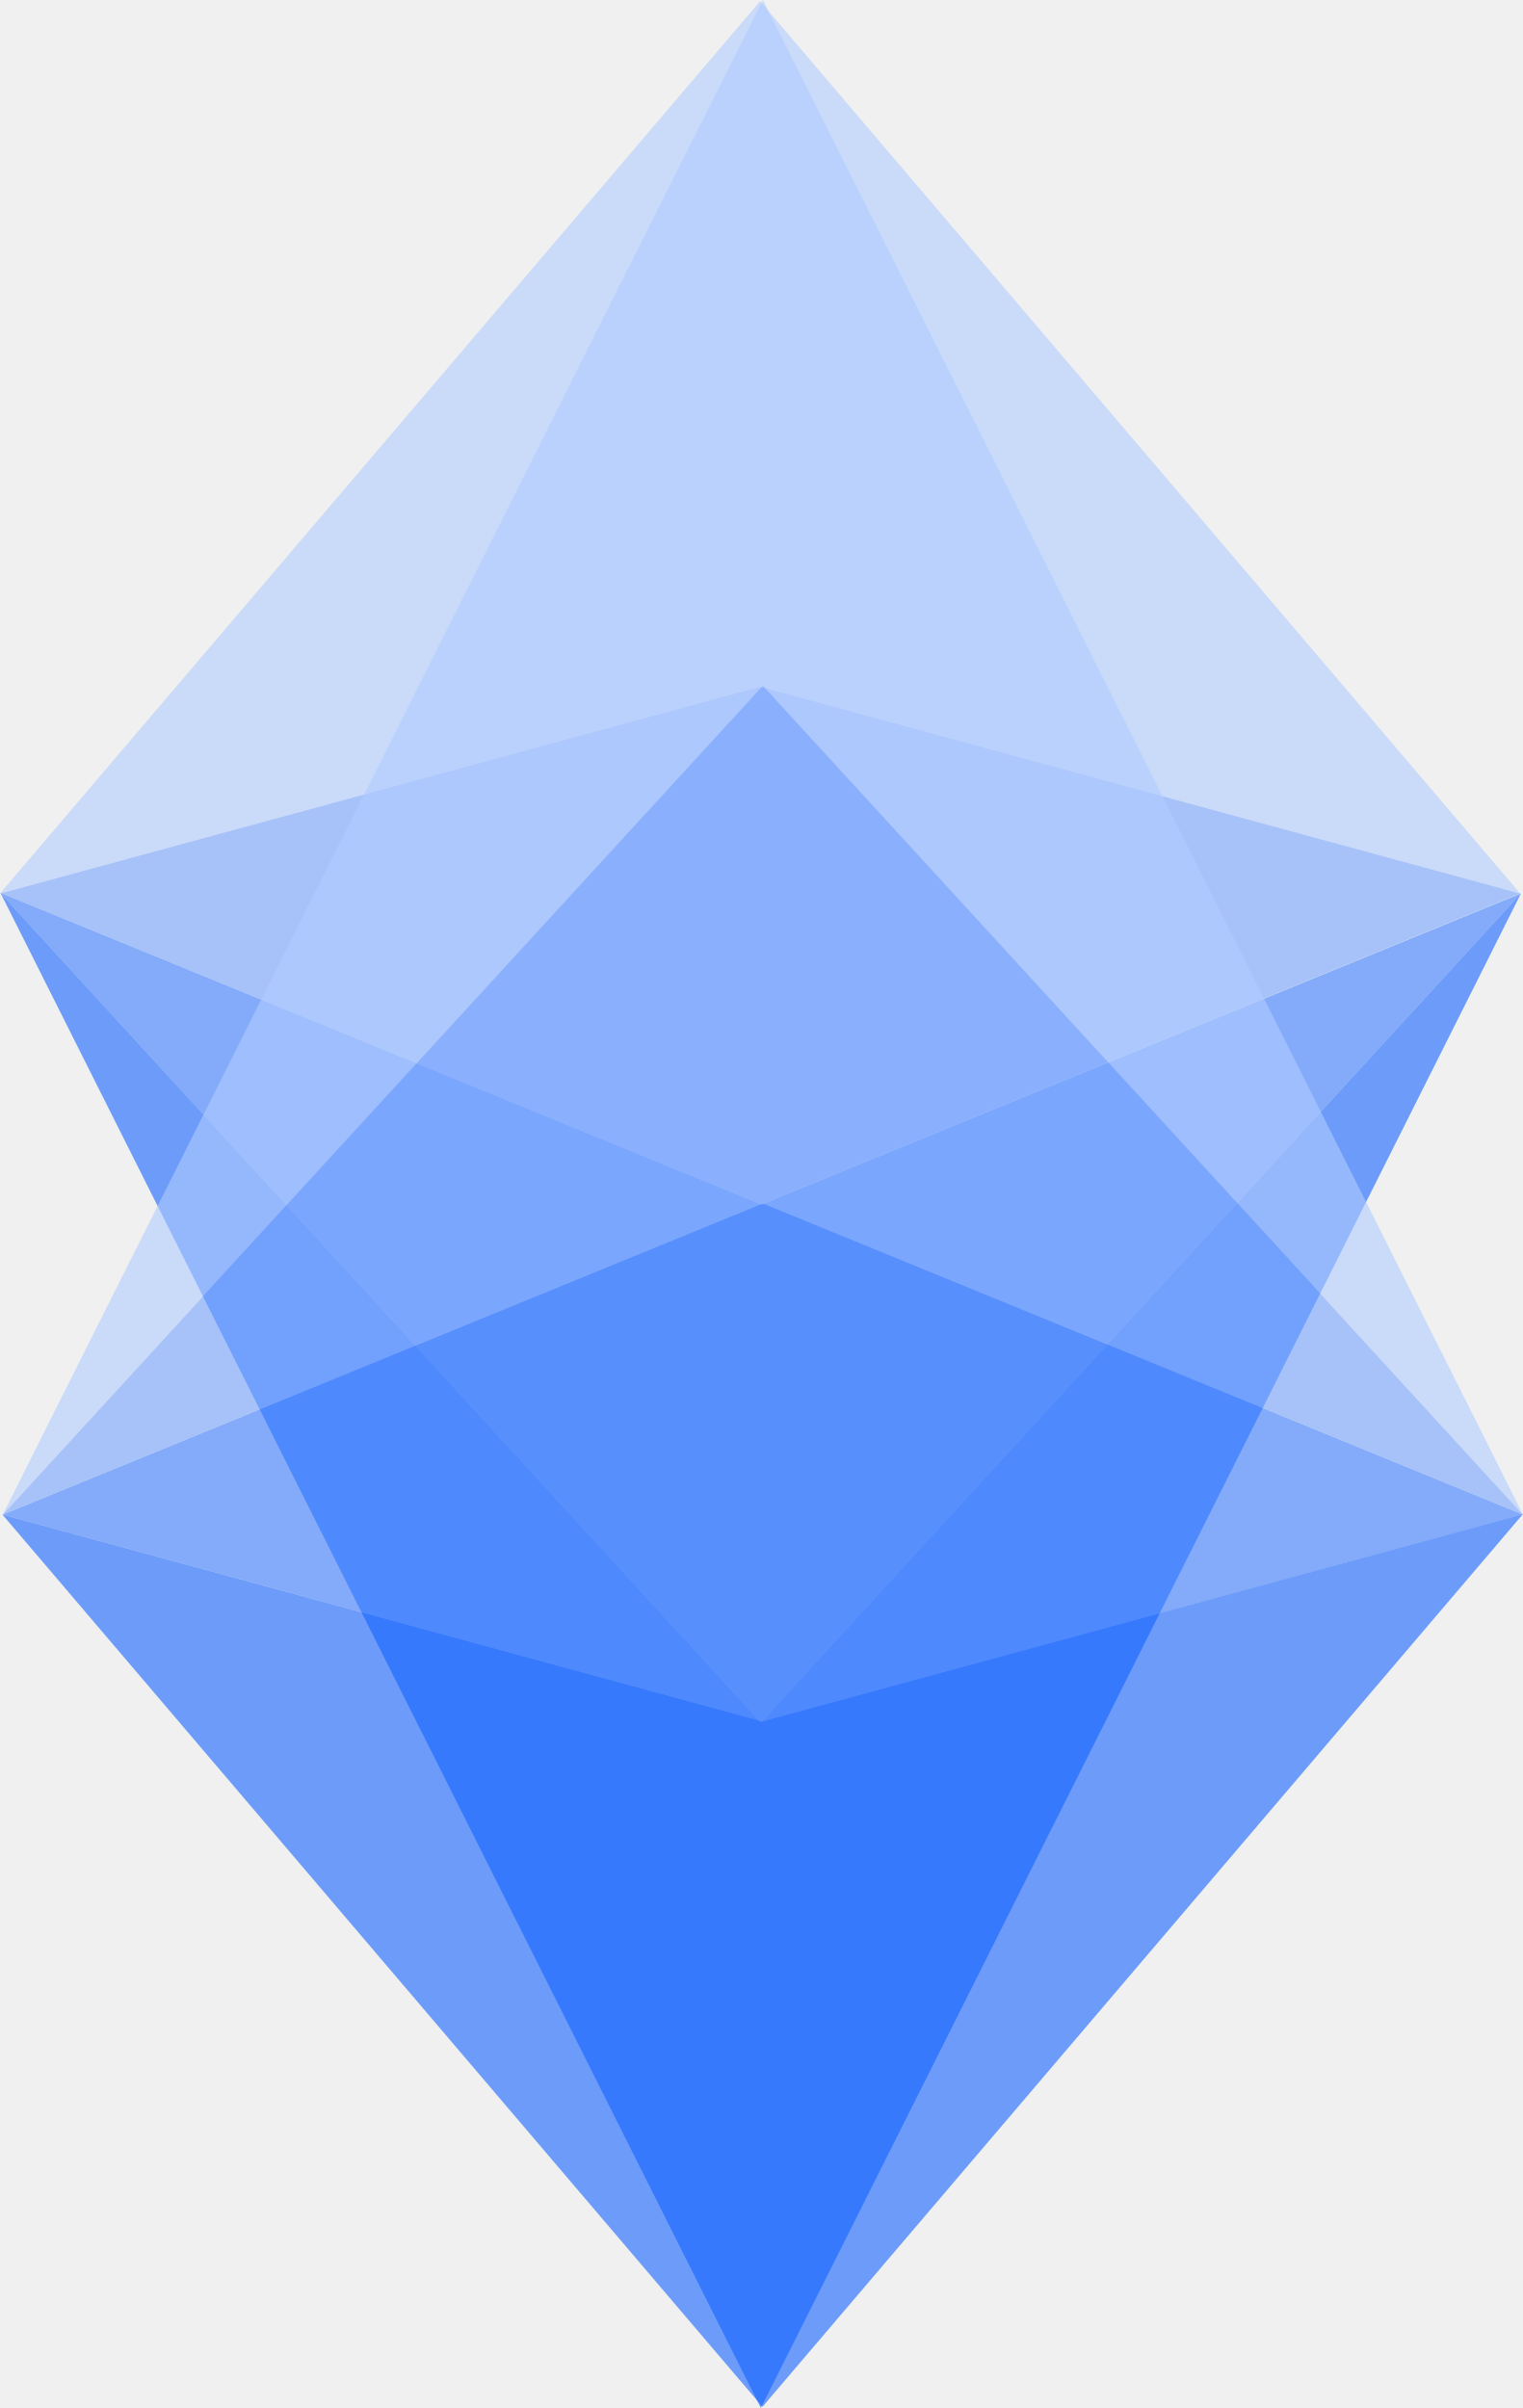
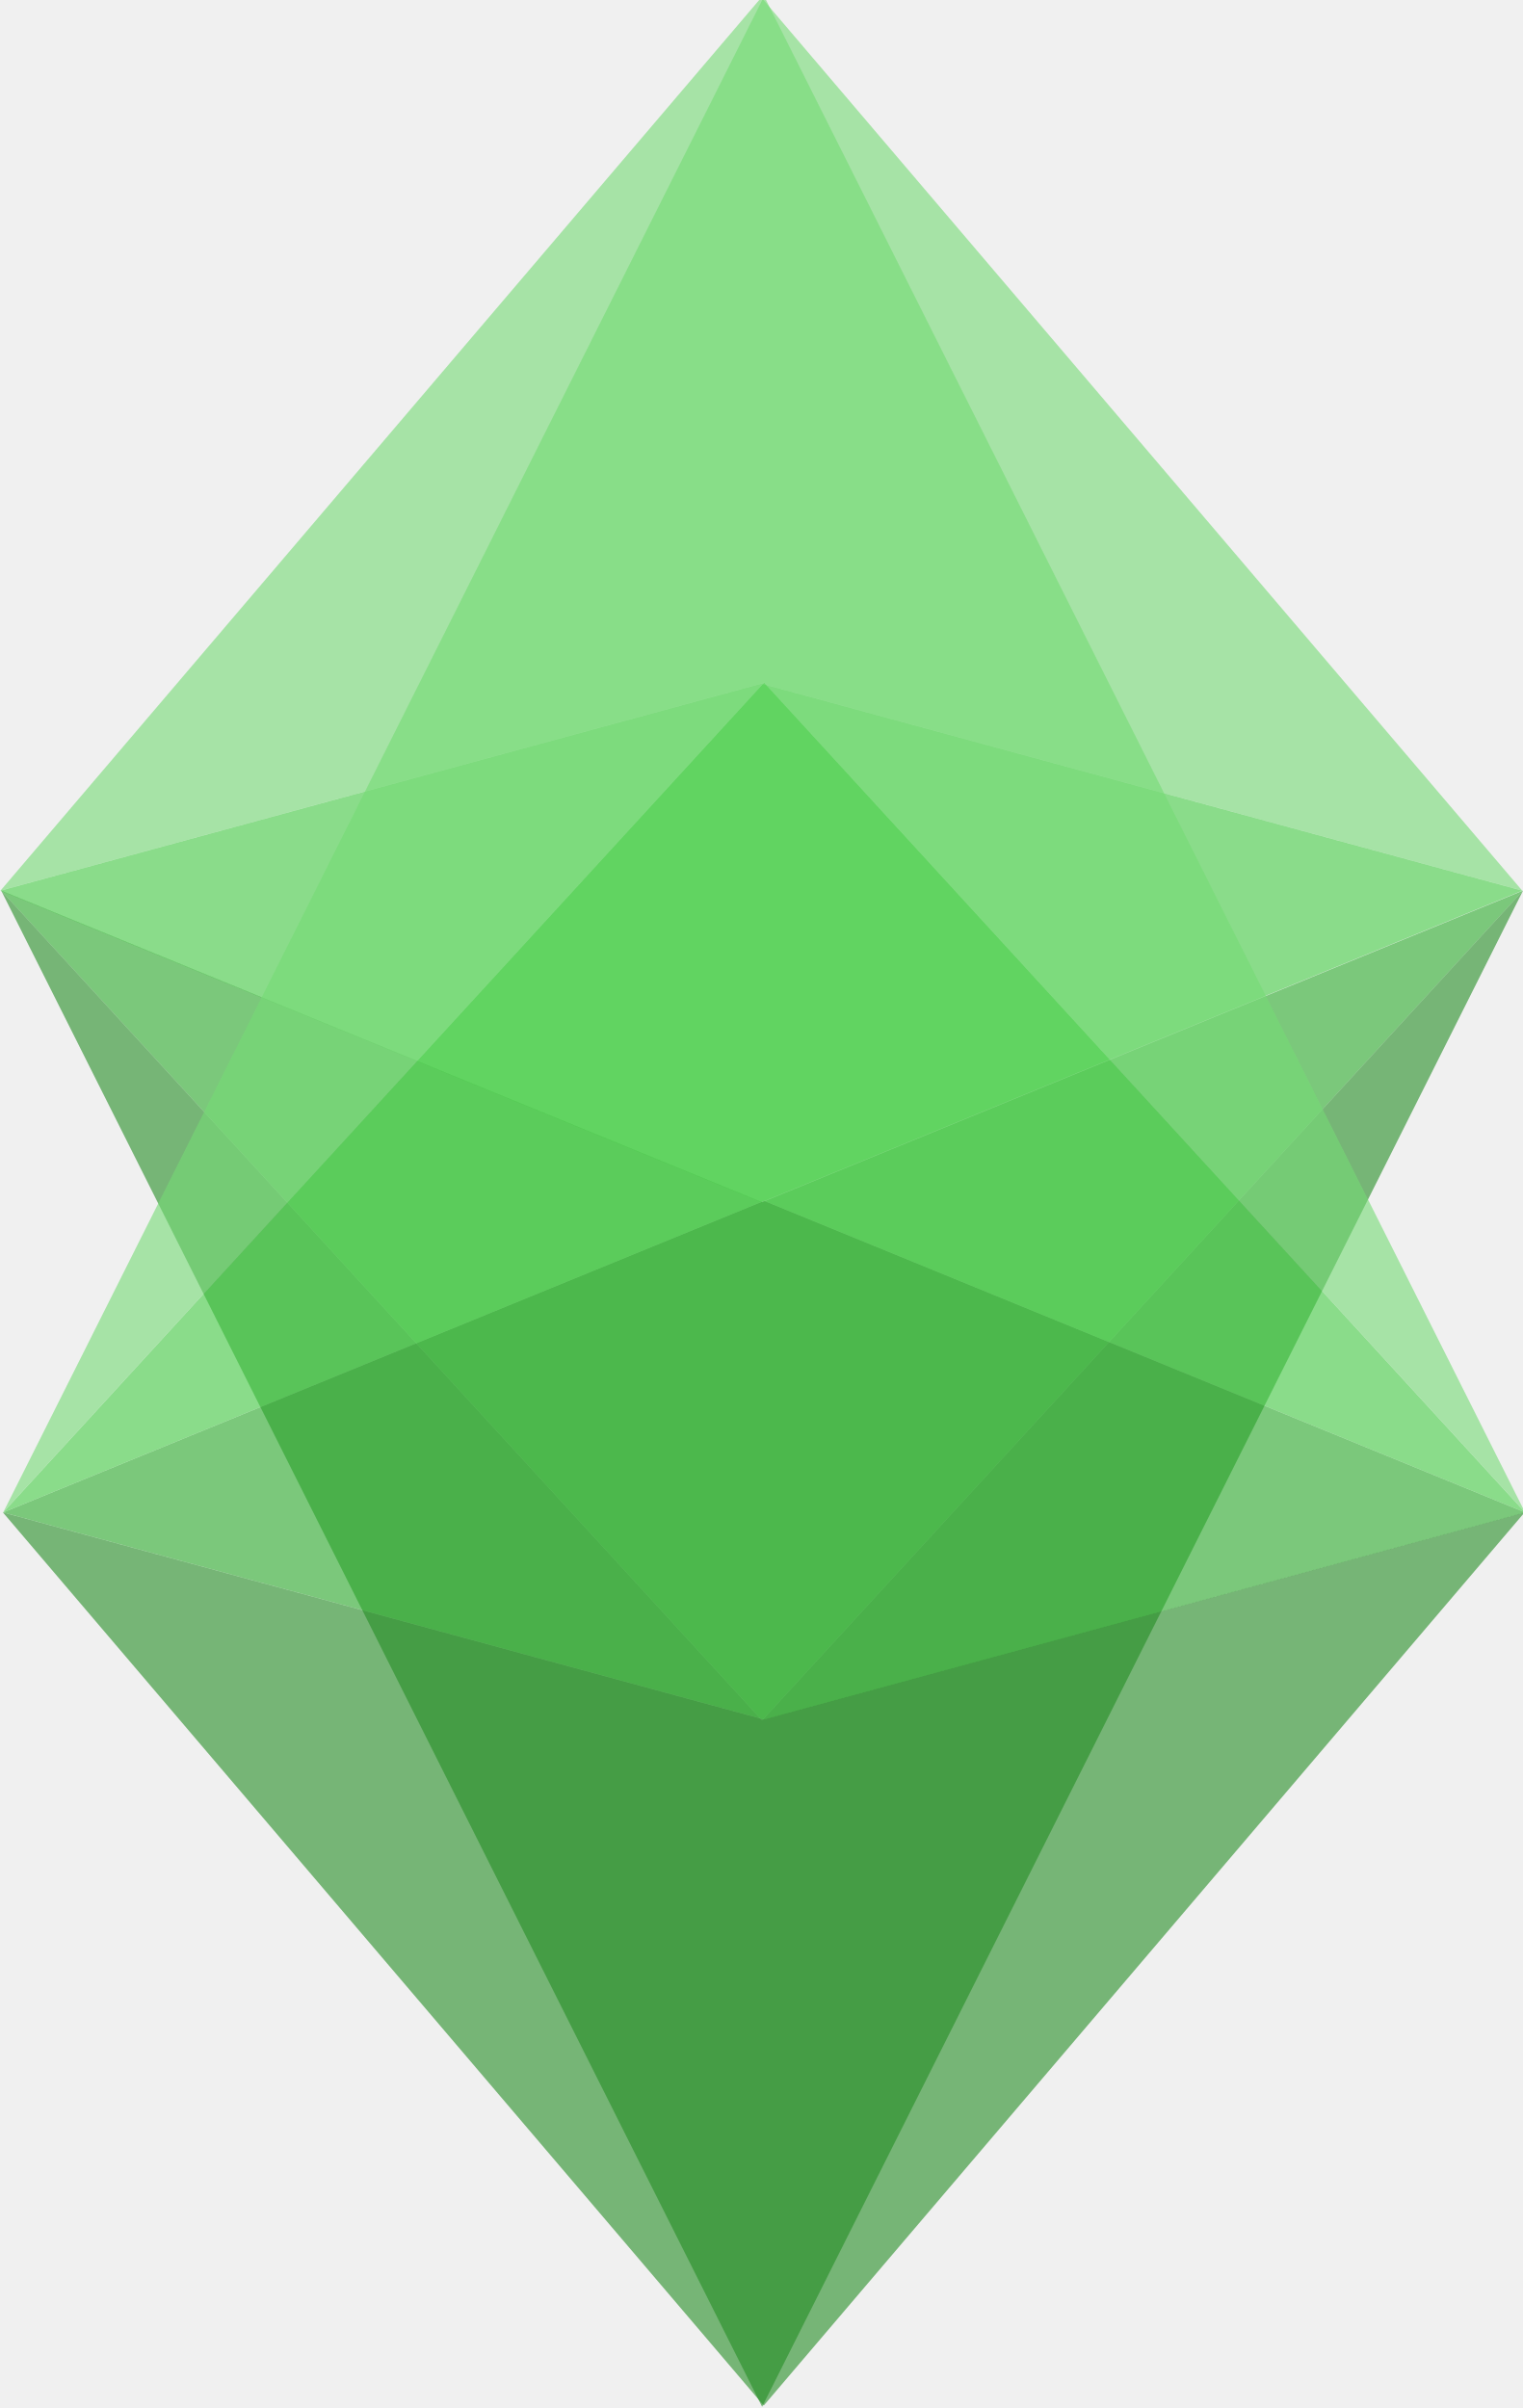
<svg xmlns="http://www.w3.org/2000/svg" width="54.817" height="86.684" viewBox="0 0 57101.202 90296.262" version="1.1" id="svg9" style="clip-rule:evenodd;fill-rule:evenodd;image-rendering:optimizeQuality;shape-rendering:geometricPrecision;text-rendering:geometricPrecision">
  <defs id="defs4">
    <style id="style2">
    .fil0 {fill:white}
   </style>
  </defs>
-   <g style="stroke-width:24.587" transform="matrix(203.8822,0,0,203.8822,2416019.8,-2104412.6)" id="g7994">
-     <g style="opacity:0.6;fill:#b1cbff;stroke-width:24.587" transform="matrix(0.2078,0,0,0.2078,-8124,9125.3)" id="g7964">
-       <path style="opacity:1;fill:#b1cbff;stroke-width:24.587" d="m -21246,2422.1 -672.67,789.72 672.67,-183.04 672.67,183.04 z" transform="translate(3987.6,3336.5)" id="path7962" />
-     </g>
-     <g style="opacity:0.6;fill:#76a4ff;stroke-width:24.587" transform="matrix(0.2078,0,0,0.2078,-8124,9125.3)" id="g7968">
-       <path style="opacity:1;fill:#76a4ff;stroke-width:24.587" d="m -21246,3028.8 -672.67,183.04 672.67,275.47 672.67,-275.47 z" transform="translate(3987.6,3336.5)" id="path7966" />
-     </g>
-     <g style="opacity:0.6;fill:#3b7dff;stroke-width:24.587" transform="matrix(0.2078,0,0,0.2078,-8124,9125.3)" id="g7972">
-       <path style="opacity:1;fill:#3b7dff;stroke-width:24.587" d="m -21918,3211.8 672.67,733.65 672.67,-733.65 -672.67,275.47 z" transform="translate(3987.6,3336.5)" id="path7970" />
-     </g>
-     <g style="opacity:0.6;fill:#1463ff;stroke-width:24.587" transform="matrix(0.2078,0,0,0.2078,-8124,9125.3)" id="g7976">
-       <path style="opacity:1;fill:#1463ff;stroke-width:24.587" d="m -21918,3211.8 672.67,1340.5 672.67,-1340.5 -672.67,733.65 z" transform="translate(3987.6,3336.5)" id="path7974" />
-     </g>
-     <g style="opacity:0.6;fill:#1463ff;stroke-width:24.587" transform="matrix(-0.2078,0,0,-0.2078,-15296,11961)" id="g7980">
-       <path style="opacity:1;fill:#1463ff;stroke-width:24.587" d="m -23795,3805.1 672.67,789.72 672.67,-789.72 -672.67,183.04 z" transform="rotate(180,-20190,5176.7)" id="path7978" />
-     </g>
-     <g style="opacity:0.6;fill:#3b7dff;stroke-width:24.587" transform="matrix(-0.2078,0,0,-0.2078,-15296,11961)" id="g7984">
-       <path style="opacity:1;fill:#3b7dff;stroke-width:24.587" d="m -23122,3529.7 -672.67,275.47 672.67,183.04 672.67,-183.04 z" transform="rotate(180,-20190,5176.7)" id="path7982" />
-     </g>
-     <g style="opacity:0.6;fill:#76a4ff;stroke-width:24.587" transform="matrix(-0.2078,0,0,-0.2078,-15296,11961)" id="g7988">
-       <path style="opacity:1;fill:#76a4ff;stroke-width:24.587" d="m -23122,3071.5 -672.67,733.65 672.67,-275.47 672.67,275.47 z" transform="rotate(180,-20190,5176.7)" id="path7986" />
-     </g>
-     <g style="opacity:0.6;fill:#b1cbff;stroke-width:24.587" transform="matrix(-0.2078,0,0,-0.2078,-15296,11961)" id="g7992">
-       <path style="opacity:1;fill:#b1cbff;stroke-width:24.587" d="m -23122,2464.6 -672.67,1340.5 672.67,-733.65 672.67,733.65 z" transform="rotate(180,-20190,5176.7)" id="path7990" />
-     </g>
+   <g id="g7964-3" transform="matrix(42.41155,0,0,42.41155,760501.8,-244325.91)" style="clip-rule:evenodd;opacity:0.6;fill:#75db75;fill-opacity:1;fill-rule:evenodd;stroke-width:24.561;image-rendering:optimizeQuality;shape-rendering:geometricPrecision;text-rendering:geometricPrecision">
+     <path id="path7962-6" transform="translate(3987.6,3336.5)" d="m -21246,2422.1 -672.67,789.72 672.67,-183.04 672.67,183.04 z" style="opacity:1;fill:#75db75;fill-opacity:1;stroke-width:24.561" />
+   </g>
+   <g id="g7968-7" transform="matrix(42.41155,0,0,42.41155,760501.8,-244325.91)" style="clip-rule:evenodd;opacity:0.6;fill:#46cf46;fill-opacity:1;fill-rule:evenodd;stroke-width:24.561;image-rendering:optimizeQuality;shape-rendering:geometricPrecision;text-rendering:geometricPrecision">
+     <path id="path7966-5" transform="translate(3987.6,3336.5)" d="m -21246,3028.8 -672.67,183.04 672.67,275.47 672.67,-275.47 z" style="opacity:1;fill:#46cf46;fill-opacity:1;stroke-width:24.561" />
+   </g>
+   <g id="g7972-3" transform="matrix(42.41155,0,0,42.41155,760501.8,-244325.91)" style="clip-rule:evenodd;opacity:0.6;fill:#2dad2d;fill-opacity:1;fill-rule:evenodd;stroke-width:24.561;image-rendering:optimizeQuality;shape-rendering:geometricPrecision;text-rendering:geometricPrecision">
+     <path id="path7970-5" transform="translate(3987.6,3336.5)" d="m -21918,3211.8 672.67,733.65 672.67,-733.65 -672.67,275.47 z" style="opacity:1;fill:#2dad2d;fill-opacity:1;stroke-width:24.561" />
+   </g>
+   <g id="g7976-6" transform="matrix(42.41155,0,0,42.41155,760501.8,-244325.91)" style="clip-rule:evenodd;opacity:0.6;fill:#258e25;fill-opacity:1;fill-rule:evenodd;stroke-width:24.561;image-rendering:optimizeQuality;shape-rendering:geometricPrecision;text-rendering:geometricPrecision">
+     <path id="path7974-2" transform="translate(3987.6,3336.5)" d="m -21918,3211.8 672.67,1340.5 672.67,-1340.5 -672.67,733.65 z" style="opacity:1;fill:#258e25;fill-opacity:1;stroke-width:24.561" />
+   </g>
+   <g id="g7980-9" transform="matrix(-42.41155,0,0,-42.41155,-703288.59,334434.51)" style="clip-rule:evenodd;opacity:0.6;fill:#258e25;fill-opacity:1;fill-rule:evenodd;stroke-width:24.561;image-rendering:optimizeQuality;shape-rendering:geometricPrecision;text-rendering:geometricPrecision">
+     <path id="path7978-1" transform="rotate(180,-20190,5176.7)" d="m -23795,3805.1 672.67,789.72 672.67,-789.72 -672.67,183.04 z" style="opacity:1;fill:#258e25;fill-opacity:1;stroke-width:24.561" />
+   </g>
+   <g id="g7984-2" transform="matrix(-42.41155,0,0,-42.41155,-703288.59,334434.51)" style="clip-rule:evenodd;opacity:0.6;fill:#2dad2d;fill-opacity:1;fill-rule:evenodd;stroke-width:24.561;image-rendering:optimizeQuality;shape-rendering:geometricPrecision;text-rendering:geometricPrecision">
+     <path id="path7982-7" transform="rotate(180,-20190,5176.7)" d="m -23122,3529.7 -672.67,275.47 672.67,183.04 672.67,-183.04 z" style="opacity:1;fill:#2dad2d;fill-opacity:1;stroke-width:24.561" />
+   </g>
+   <g id="g7988-0" transform="matrix(-42.41155,0,0,-42.41155,-703288.59,334434.51)" style="clip-rule:evenodd;opacity:0.6;fill:#46cf46;fill-opacity:1;fill-rule:evenodd;stroke-width:24.561;image-rendering:optimizeQuality;shape-rendering:geometricPrecision;text-rendering:geometricPrecision">
+     <path id="path7986-9" transform="rotate(180,-20190,5176.7)" d="m -23122,3071.5 -672.67,733.65 672.67,-275.47 672.67,275.47 z" style="opacity:1;fill:#46cf46;fill-opacity:1;stroke-width:24.561" />
+   </g>
+   <g id="g7992-3" transform="matrix(-42.41155,0,0,-42.41155,-703288.59,334434.51)" style="clip-rule:evenodd;opacity:0.6;fill:#75db75;fill-opacity:1;fill-rule:evenodd;stroke-width:24.561;image-rendering:optimizeQuality;shape-rendering:geometricPrecision;text-rendering:geometricPrecision">
+     <path id="path7990-6" transform="rotate(180,-20190,5176.7)" d="m -23122,2464.6 -672.67,1340.5 672.67,-733.65 672.67,733.65 z" style="opacity:1;fill:#75db75;fill-opacity:1;stroke-width:24.561" />
  </g>
</svg>
